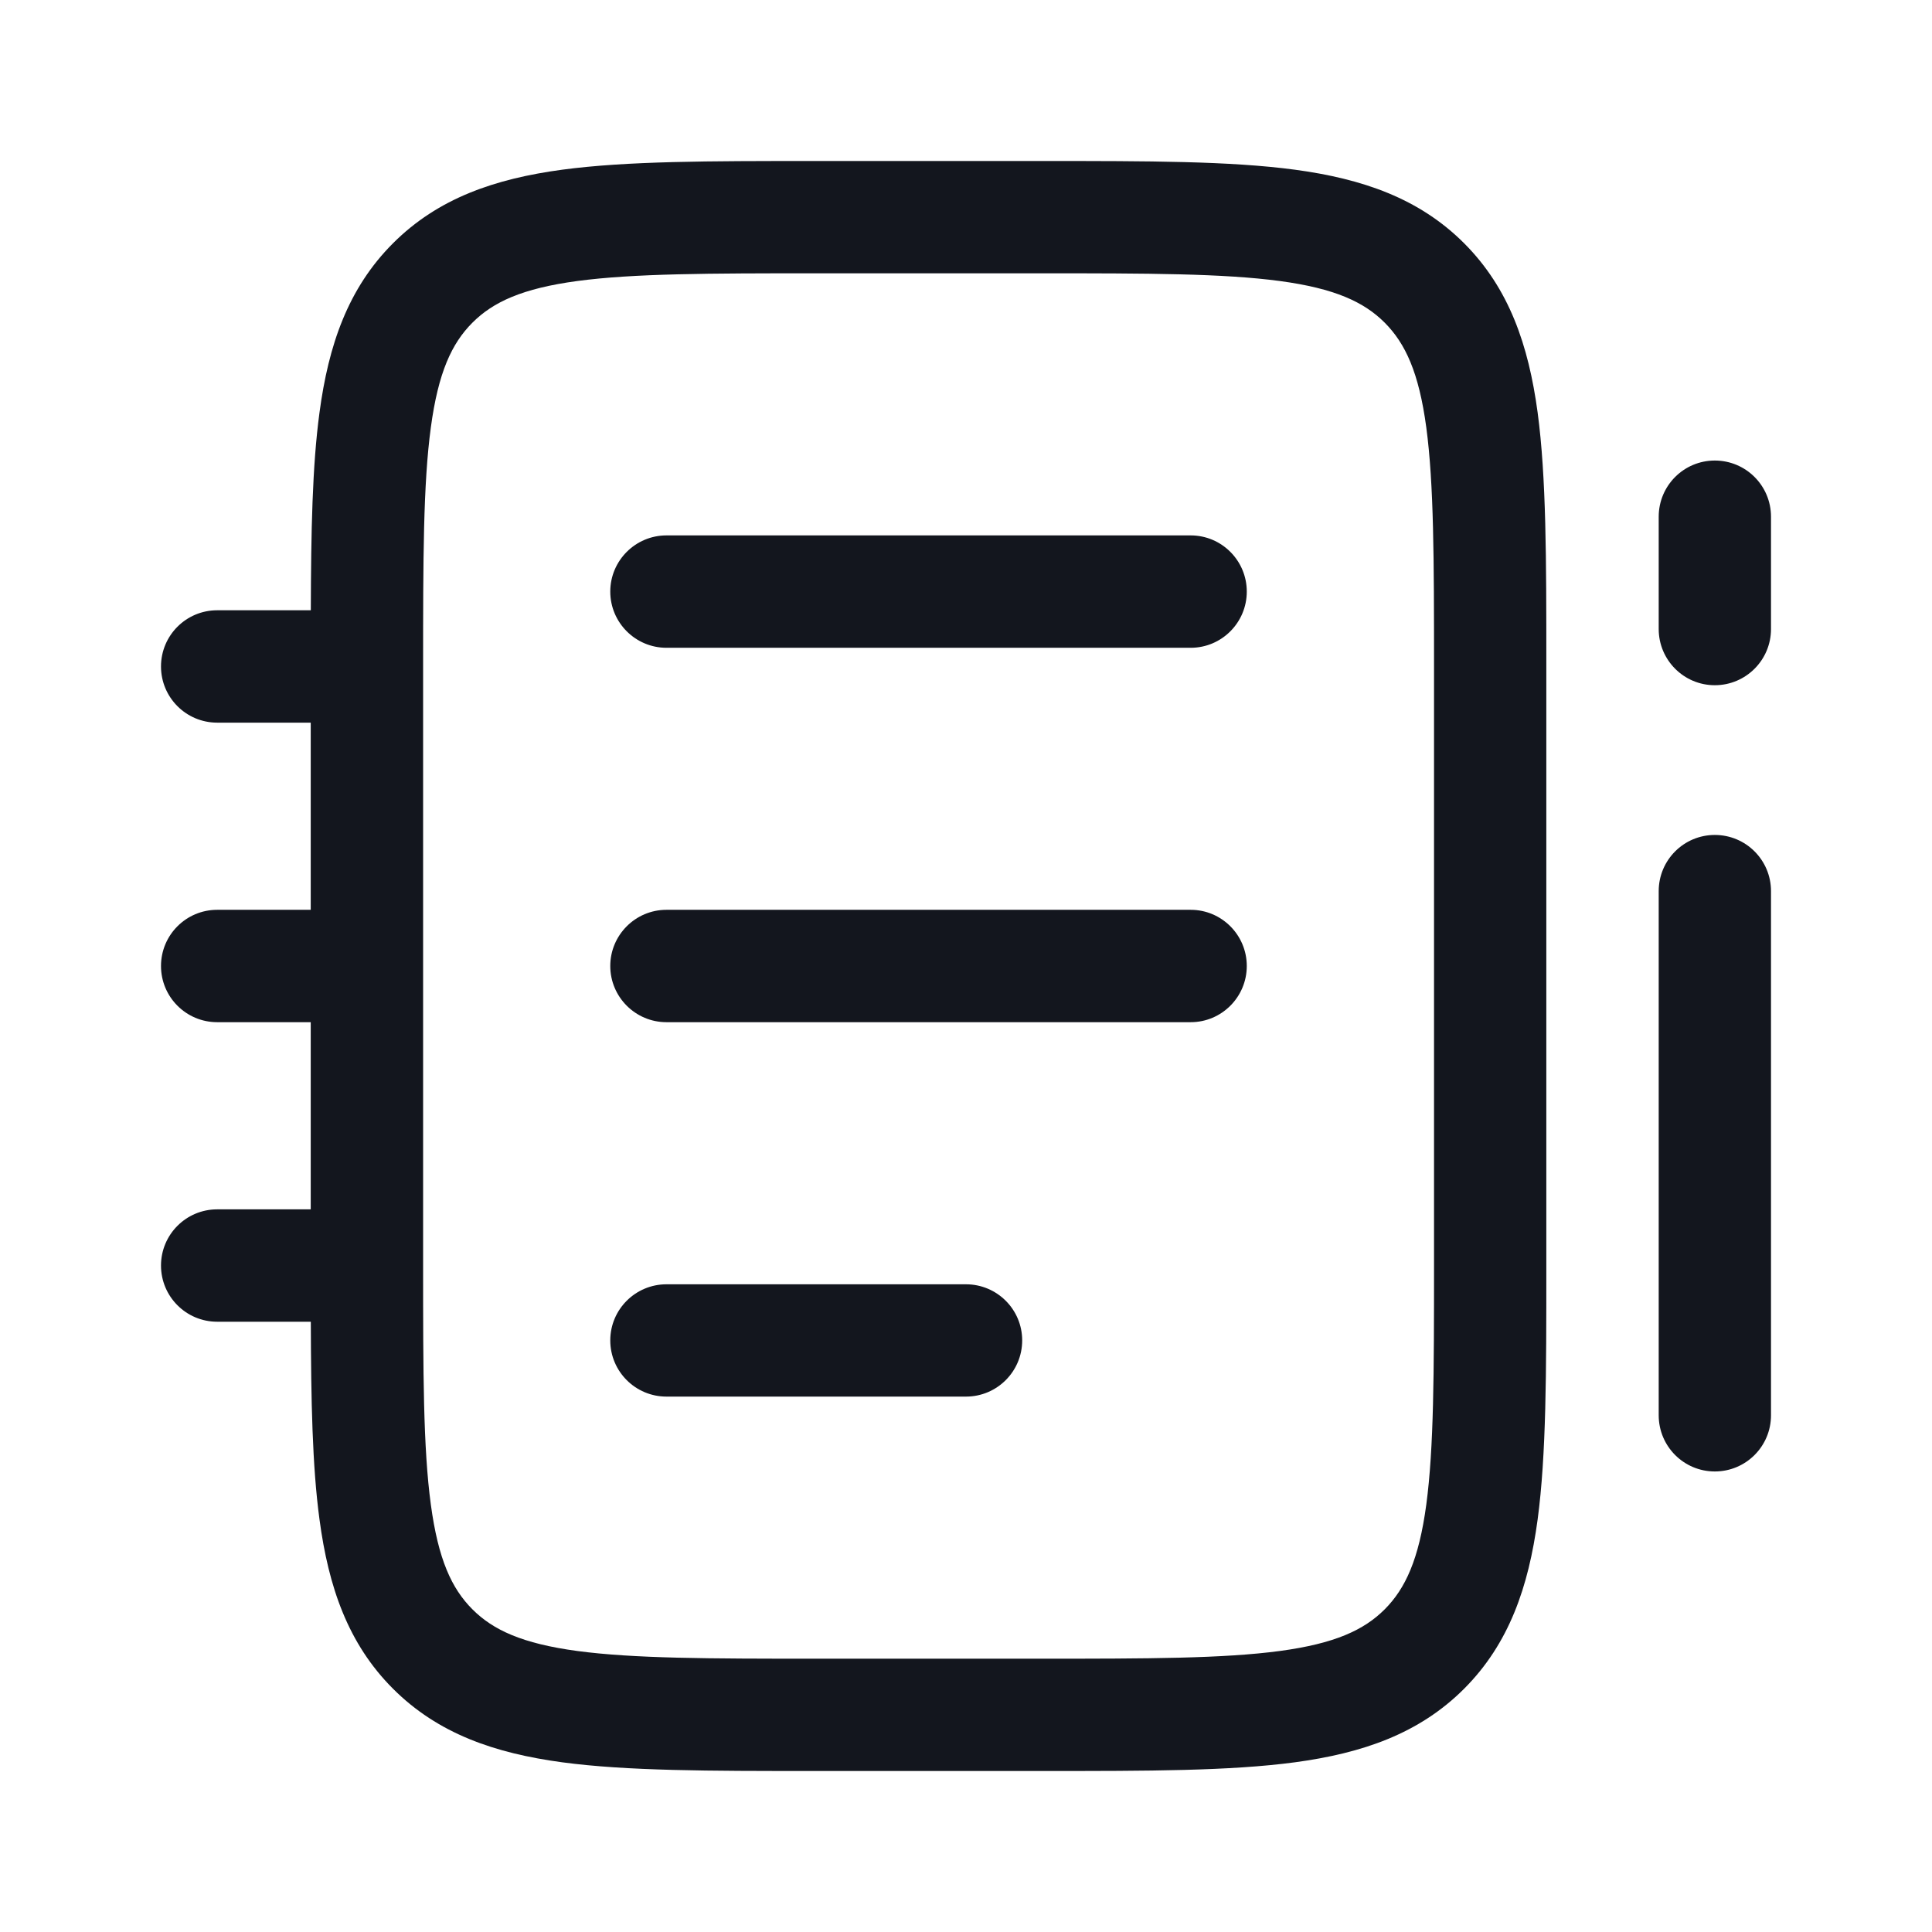
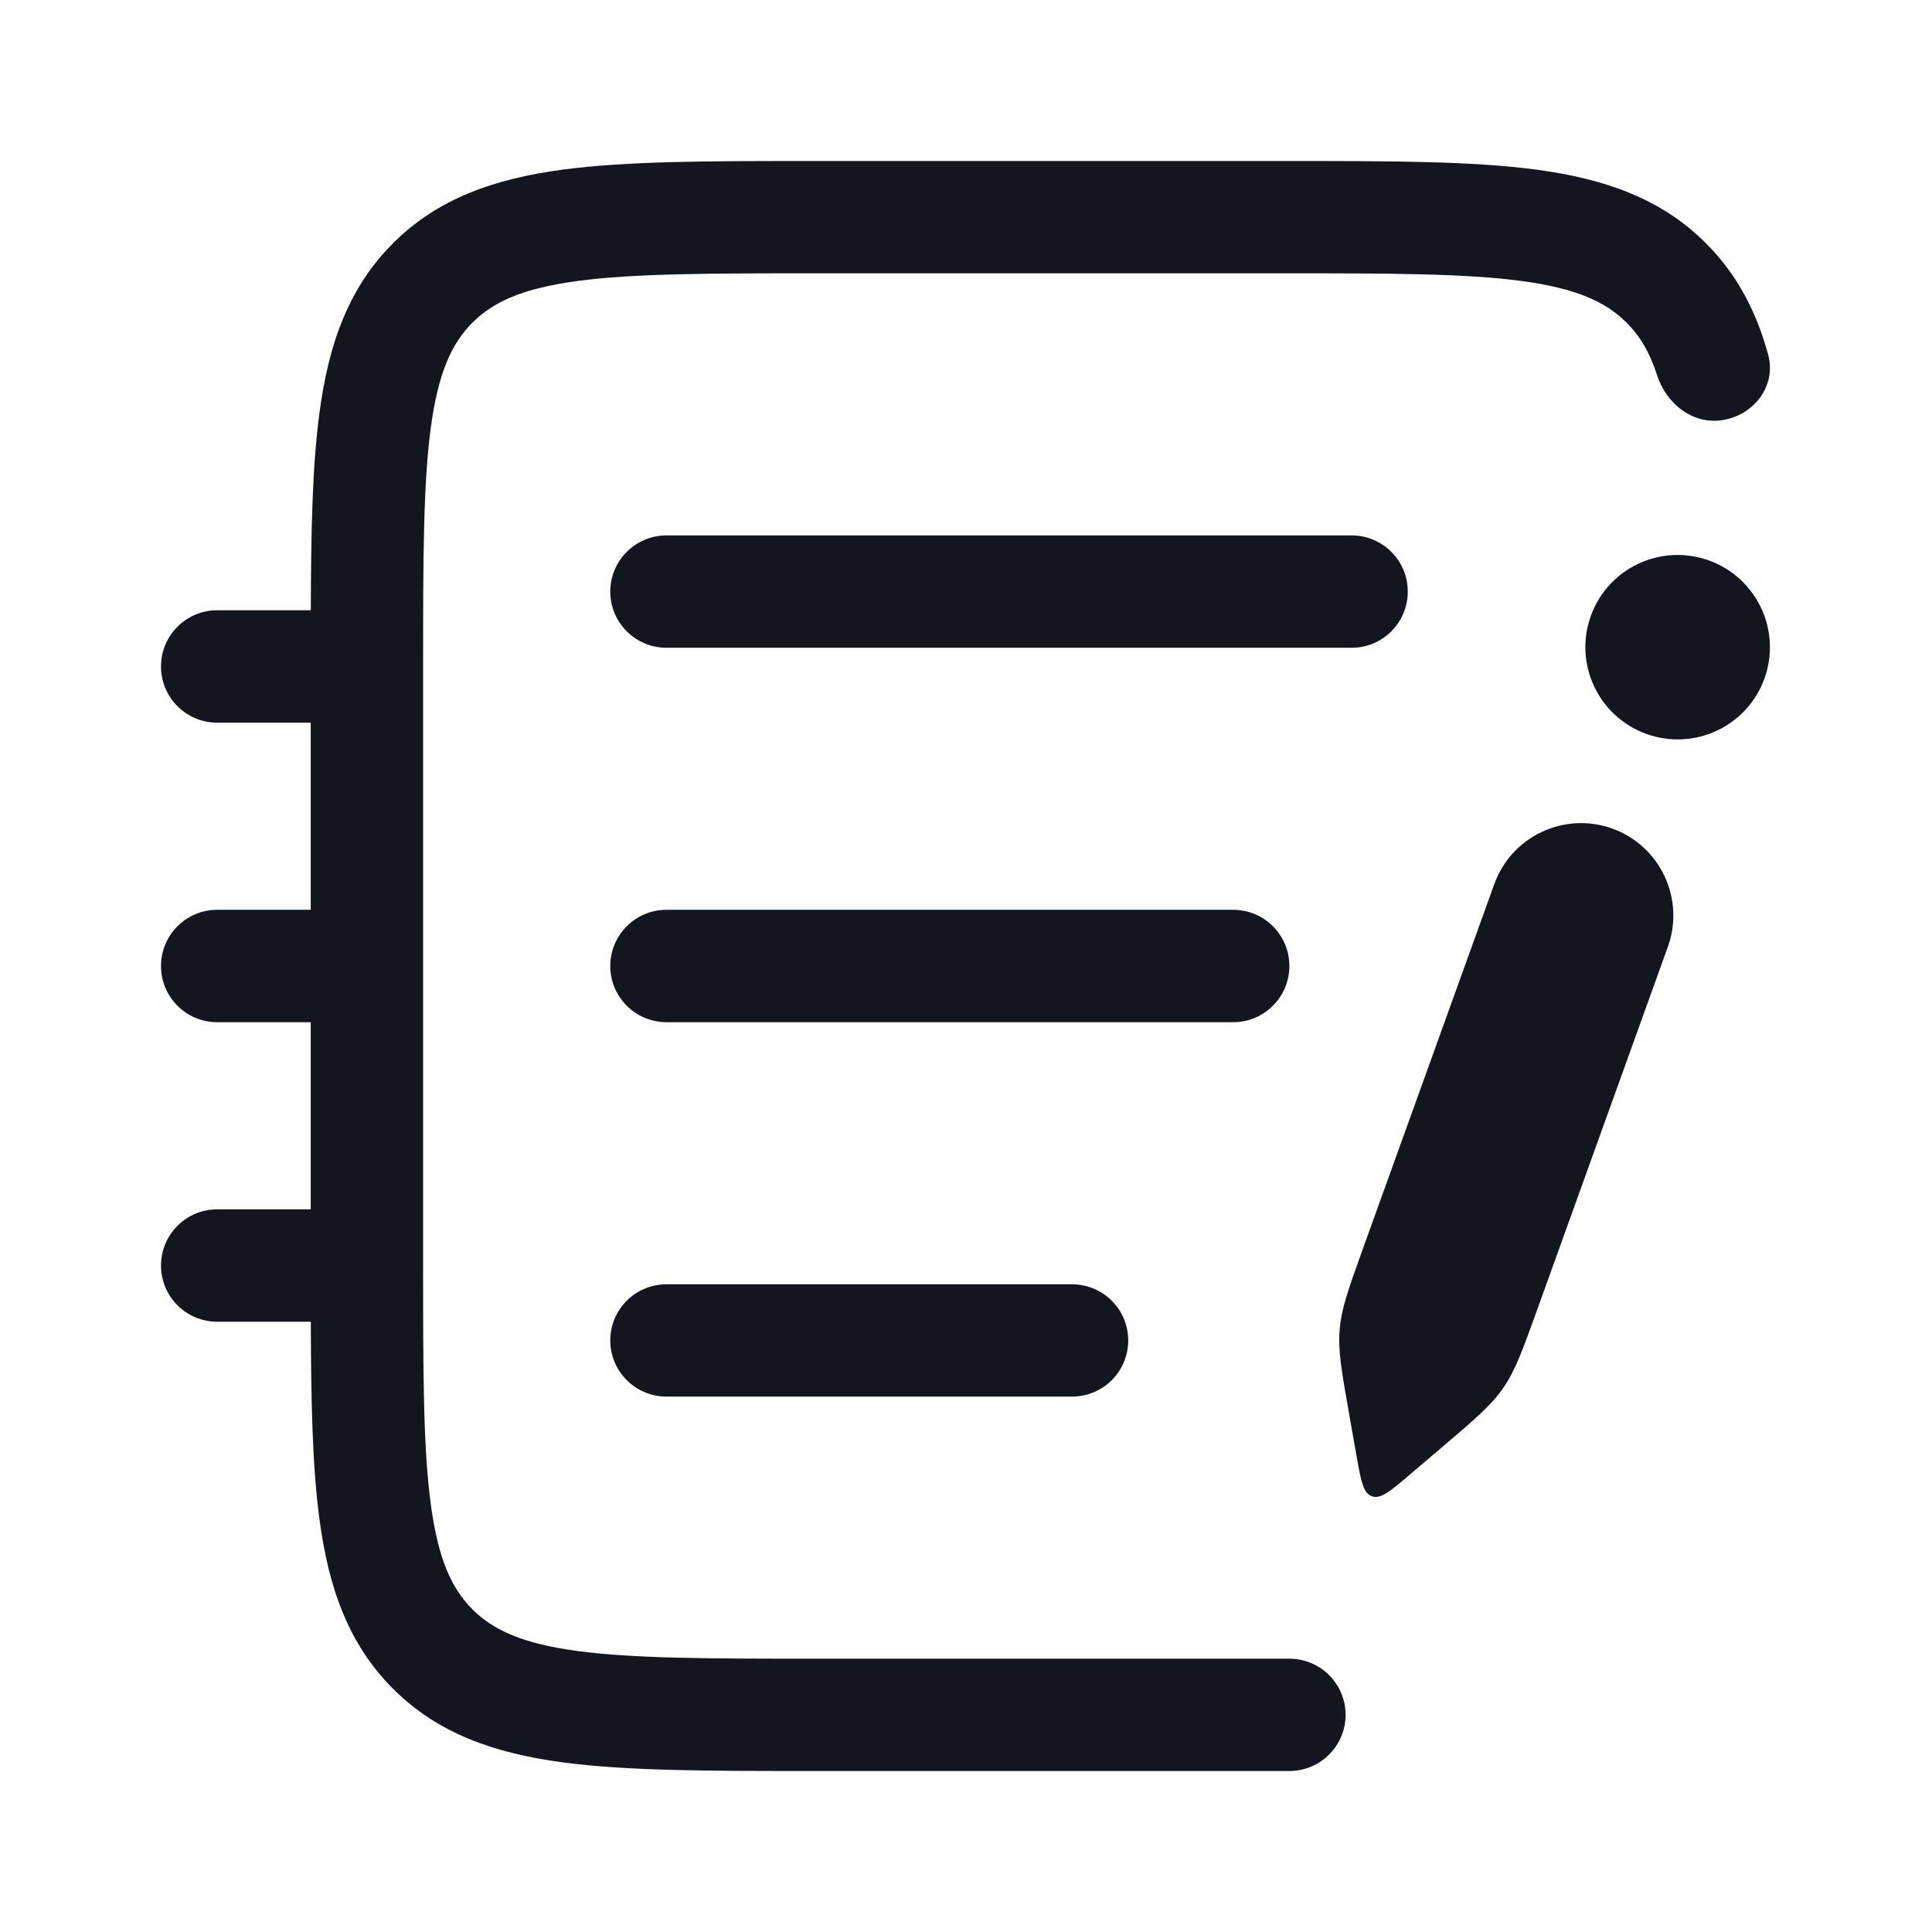
<svg xmlns="http://www.w3.org/2000/svg" width="24" height="24" viewBox="0 0 24 24" fill="none">
-   <path fill-rule="evenodd" clip-rule="evenodd" d="M10.088 2H12.981C14.254 2 15.279 2 16.085 2.108C16.923 2.221 17.628 2.462 18.188 3.022C18.747 3.582 18.988 4.287 19.101 5.124C19.209 5.93 19.209 6.956 19.209 8.228V15.772C19.209 17.044 19.209 18.07 19.101 18.876C18.988 19.713 18.747 20.418 18.188 20.978C17.628 21.538 16.923 21.779 16.085 21.892C15.279 22 14.254 22 12.981 22H10.088C8.816 22 7.791 22 6.984 21.892C6.147 21.779 5.442 21.538 4.882 20.978C4.322 20.418 4.081 19.713 3.969 18.876C3.879 18.211 3.864 17.397 3.861 16.419H2.698C2.312 16.419 2 16.106 2 15.721C2 15.336 2.312 15.023 2.698 15.023H3.86V12.698H2.698C2.312 12.698 2 12.385 2 12C2 11.615 2.312 11.302 2.698 11.302H3.86V8.977H2.698C2.312 8.977 2 8.664 2 8.279C2 7.894 2.312 7.581 2.698 7.581H3.861C3.864 6.603 3.879 5.789 3.969 5.124C4.081 4.287 4.322 3.582 4.882 3.022C5.442 2.462 6.147 2.221 6.984 2.108C7.791 2 8.816 2 10.088 2ZM7.17 3.491C6.488 3.583 6.126 3.751 5.869 4.008C5.611 4.266 5.444 4.627 5.352 5.31C5.257 6.013 5.256 6.944 5.256 8.279V15.721C5.256 17.056 5.257 17.988 5.352 18.69C5.444 19.373 5.611 19.734 5.869 19.992C6.126 20.249 6.488 20.417 7.17 20.509C7.873 20.603 8.804 20.605 10.139 20.605H12.93C14.265 20.605 15.197 20.603 15.899 20.509C16.582 20.417 16.944 20.249 17.201 19.992C17.458 19.734 17.626 19.373 17.718 18.69C17.812 17.988 17.814 17.056 17.814 15.721V8.279C17.814 6.944 17.812 6.013 17.718 5.31C17.626 4.627 17.458 4.266 17.201 4.008C16.944 3.751 16.582 3.583 15.899 3.491C15.197 3.397 14.265 3.395 12.93 3.395H10.139C8.804 3.395 7.873 3.397 7.17 3.491ZM21.302 5.721C21.688 5.721 22 6.033 22 6.419V7.814C22 8.199 21.688 8.512 21.302 8.512C20.917 8.512 20.605 8.199 20.605 7.814V6.419C20.605 6.033 20.917 5.721 21.302 5.721ZM7.581 7.349C7.581 6.964 7.894 6.651 8.279 6.651H14.791C15.176 6.651 15.488 6.964 15.488 7.349C15.488 7.734 15.176 8.047 14.791 8.047H8.279C7.894 8.047 7.581 7.734 7.581 7.349ZM21.302 10.372C21.688 10.372 22 10.684 22 11.07V17.581C22 17.967 21.688 18.279 21.302 18.279C20.917 18.279 20.605 17.967 20.605 17.581V11.07C20.605 10.684 20.917 10.372 21.302 10.372ZM7.581 12C7.581 11.615 7.894 11.302 8.279 11.302H14.791C15.176 11.302 15.488 11.615 15.488 12C15.488 12.385 15.176 12.698 14.791 12.698H8.279C7.894 12.698 7.581 12.385 7.581 12ZM7.581 16.651C7.581 16.266 7.894 15.954 8.279 15.954H12C12.385 15.954 12.698 16.266 12.698 16.651C12.698 17.037 12.385 17.349 12 17.349H8.279C7.894 17.349 7.581 17.037 7.581 16.651Z" fill="#13161E" />
+   <path d="M10.088 22C8.816 22 7.791 22 6.984 21.892C6.147 21.779 5.442 21.538 4.882 20.978C4.322 20.418 4.081 19.713 3.969 18.876C3.879 18.211 3.864 17.397 3.861 16.419H2.698C2.312 16.419 2 16.106 2 15.721C2 15.336 2.312 15.023 2.698 15.023H3.86V12.698H2.698C2.312 12.698 2 12.385 2 12C2 11.615 2.312 11.302 2.698 11.302H3.86V8.977H2.698C2.312 8.977 2 8.664 2 8.279C2 7.894 2.312 7.581 2.698 7.581H3.861C3.864 6.603 3.879 5.789 3.969 5.124C4.081 4.287 4.322 3.582 4.882 3.022C5.442 2.462 6.147 2.221 6.984 2.108C7.791 2 8.816 2 10.088 2L15.986 2C17.258 2 18.284 2 19.09 2.108C19.927 2.221 20.633 2.462 21.192 3.022C21.584 3.414 21.82 3.877 21.965 4.407C22.071 4.797 21.781 5.168 21.381 5.221C21.018 5.27 20.697 5.01 20.585 4.661C20.491 4.368 20.366 4.168 20.206 4.008C19.948 3.751 19.587 3.583 18.904 3.491C18.202 3.397 17.27 3.395 15.935 3.395L10.139 3.395C8.804 3.395 7.873 3.397 7.17 3.491C6.488 3.583 6.126 3.751 5.869 4.008C5.611 4.266 5.444 4.627 5.352 5.31C5.257 6.013 5.256 6.944 5.256 8.279V15.721C5.256 17.056 5.257 17.988 5.352 18.69C5.444 19.373 5.611 19.734 5.869 19.992C6.126 20.249 6.488 20.417 7.17 20.509C7.873 20.603 8.804 20.605 10.139 20.605H16.017C16.393 20.605 16.701 20.902 16.715 21.277C16.729 21.672 16.413 22 16.017 22H10.088Z" fill="#13161E" />
+   <path d="M7.581 7.349C7.581 6.964 7.894 6.651 8.279 6.651H16.791C17.176 6.651 17.488 6.964 17.488 7.349C17.488 7.734 17.176 8.047 16.791 8.047H8.279C7.894 8.047 7.581 7.734 7.581 7.349Z" fill="#13161E" />
+   <path d="M7.581 12C7.581 11.615 7.894 11.302 8.279 11.302H15.32C15.705 11.302 16.017 11.615 16.017 12C16.017 12.385 15.705 12.698 15.32 12.698H8.279C7.894 12.698 7.581 12.385 7.581 12Z" fill="#13161E" />
+   <path d="M7.581 16.651C7.581 16.266 7.894 15.954 8.279 15.954H13.317C13.703 15.954 14.015 16.266 14.015 16.651C14.015 17.037 13.703 17.349 13.317 17.349H8.279C7.894 17.349 7.581 17.037 7.581 16.651Z" fill="#13161E" />
+   <path d="M20.719 11.761L19.091 16.282C18.911 16.78 18.822 17.029 18.672 17.244C18.523 17.459 18.322 17.631 17.918 17.974L17.505 18.325C17.269 18.526 17.151 18.626 17.042 18.587C16.933 18.548 16.906 18.395 16.852 18.09L16.758 17.556C16.666 17.035 16.619 16.774 16.642 16.513C16.664 16.252 16.754 16.003 16.933 15.505L18.562 10.984C18.776 10.388 19.433 10.079 20.029 10.293C20.624 10.508 20.933 11.165 20.719 11.761Z" fill="#13161E" />
+   <path d="M19.762 7.651C19.547 8.246 19.857 8.903 20.452 9.117C21.047 9.332 21.705 9.023 21.919 8.428C22.133 7.833 21.824 7.176 21.228 6.962C20.633 6.748 19.976 7.056 19.762 7.651Z" fill="#13161E" />
</svg>
